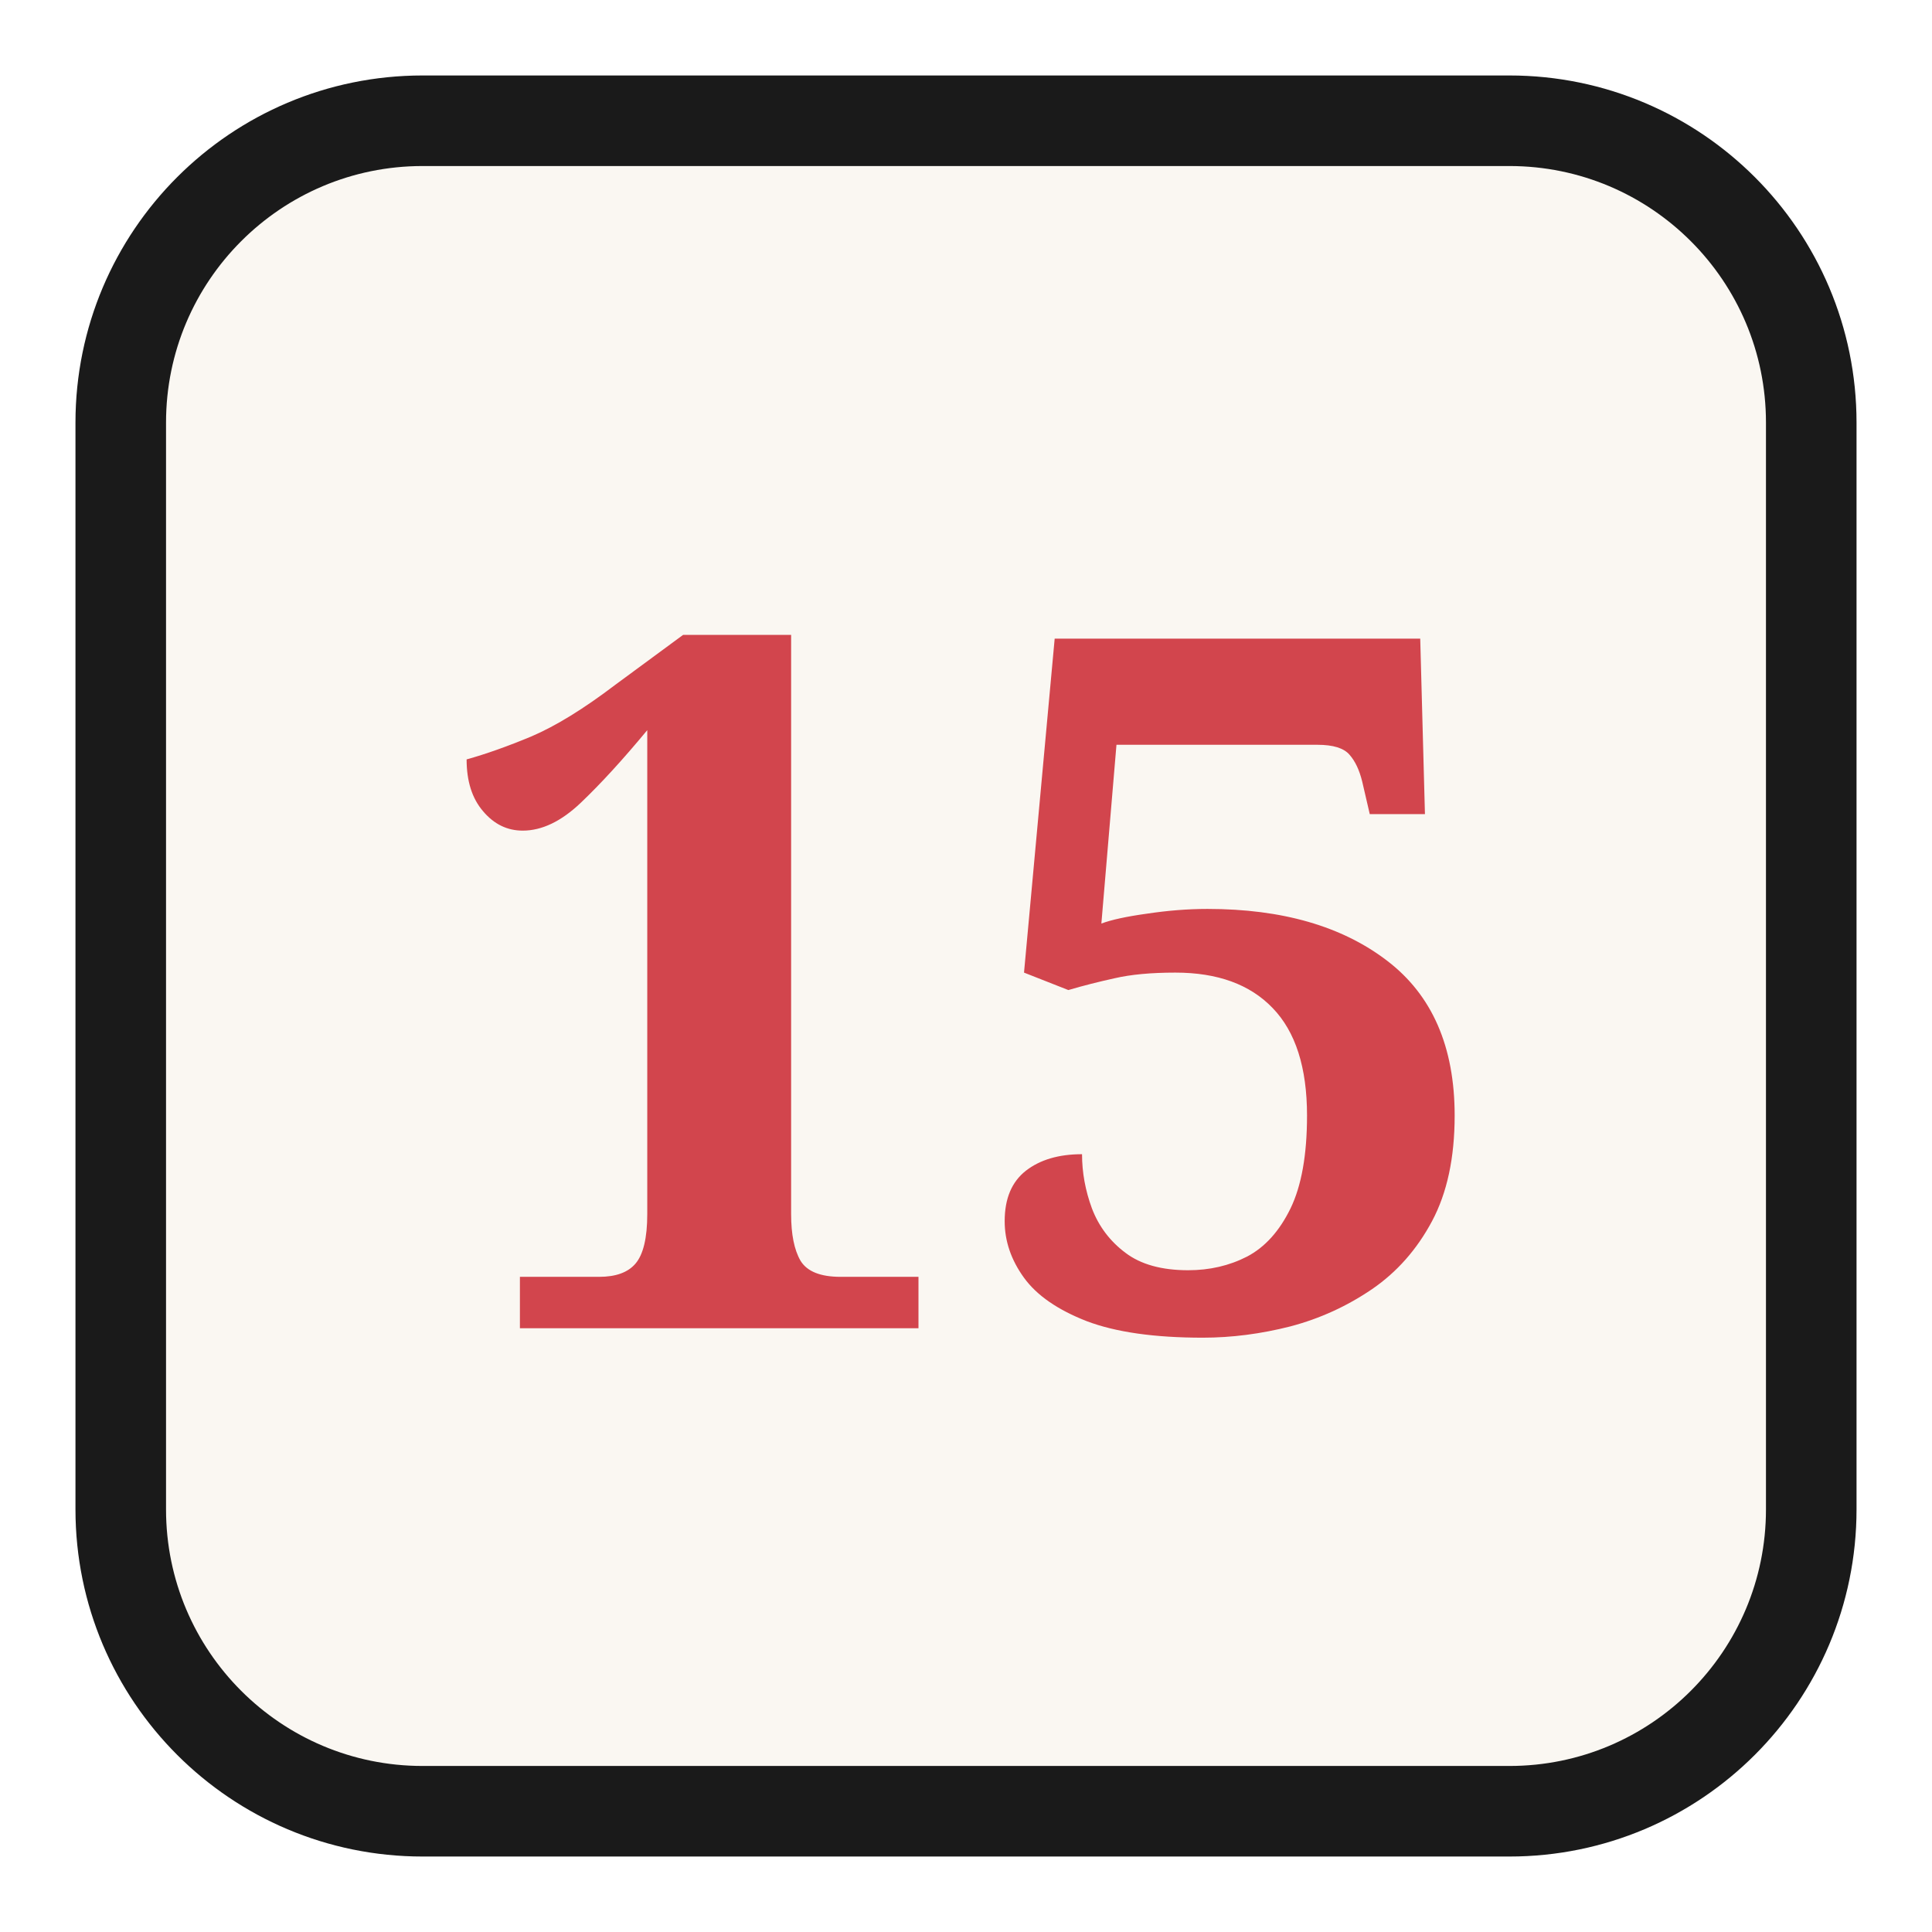
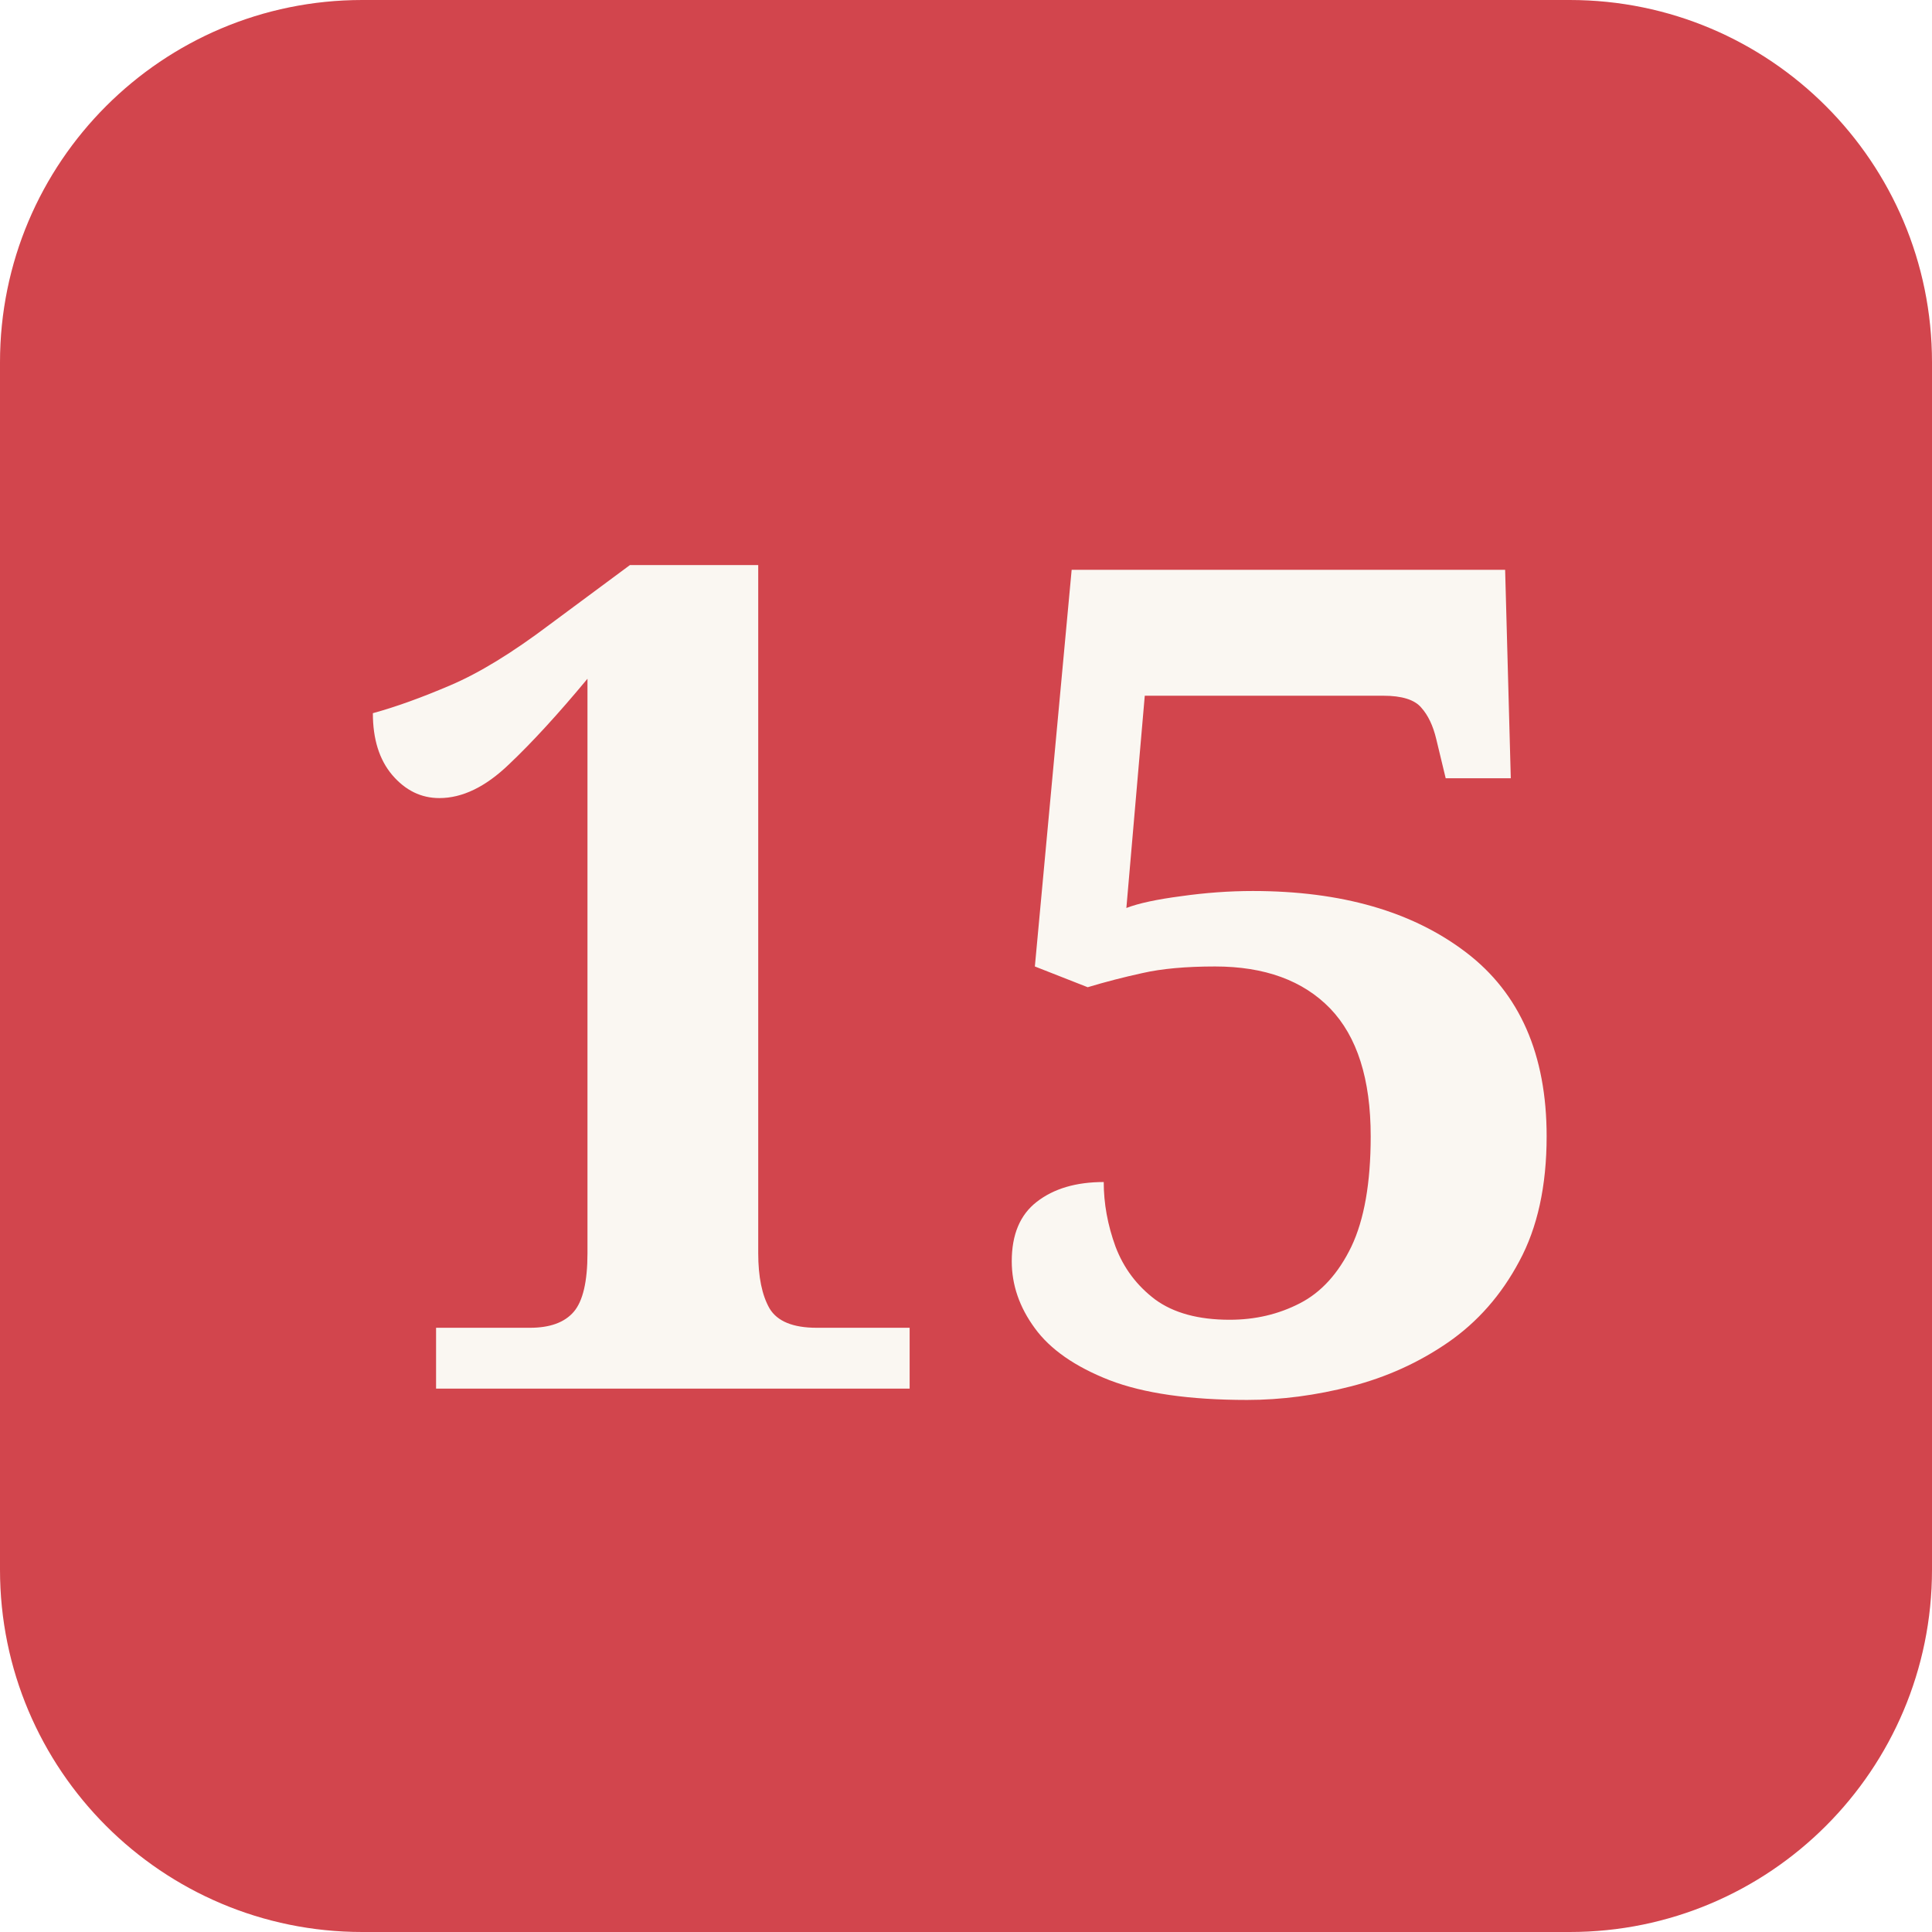
<svg xmlns="http://www.w3.org/2000/svg" viewBox="0 0 64 64">
-   <rect x="4" y="4" width="56" height="56" rx="10" fill="#FAF7F2" stroke="#1A1A1A" stroke-width="3" />
-   <text x="32" y="44" font-family="'Noto Serif JP', serif" font-size="32" font-weight="700" text-anchor="middle" fill="#D2454D">15</text>
+   <rect width="64" height="64" rx="12" fill="#D2454D" />
+   <text x="32" y="46" font-family="'Noto Serif JP', 'Hiragino Mincho ProN', serif" font-size="38" font-weight="700" text-anchor="middle" fill="#FAF7F2">15</text>
</svg>
